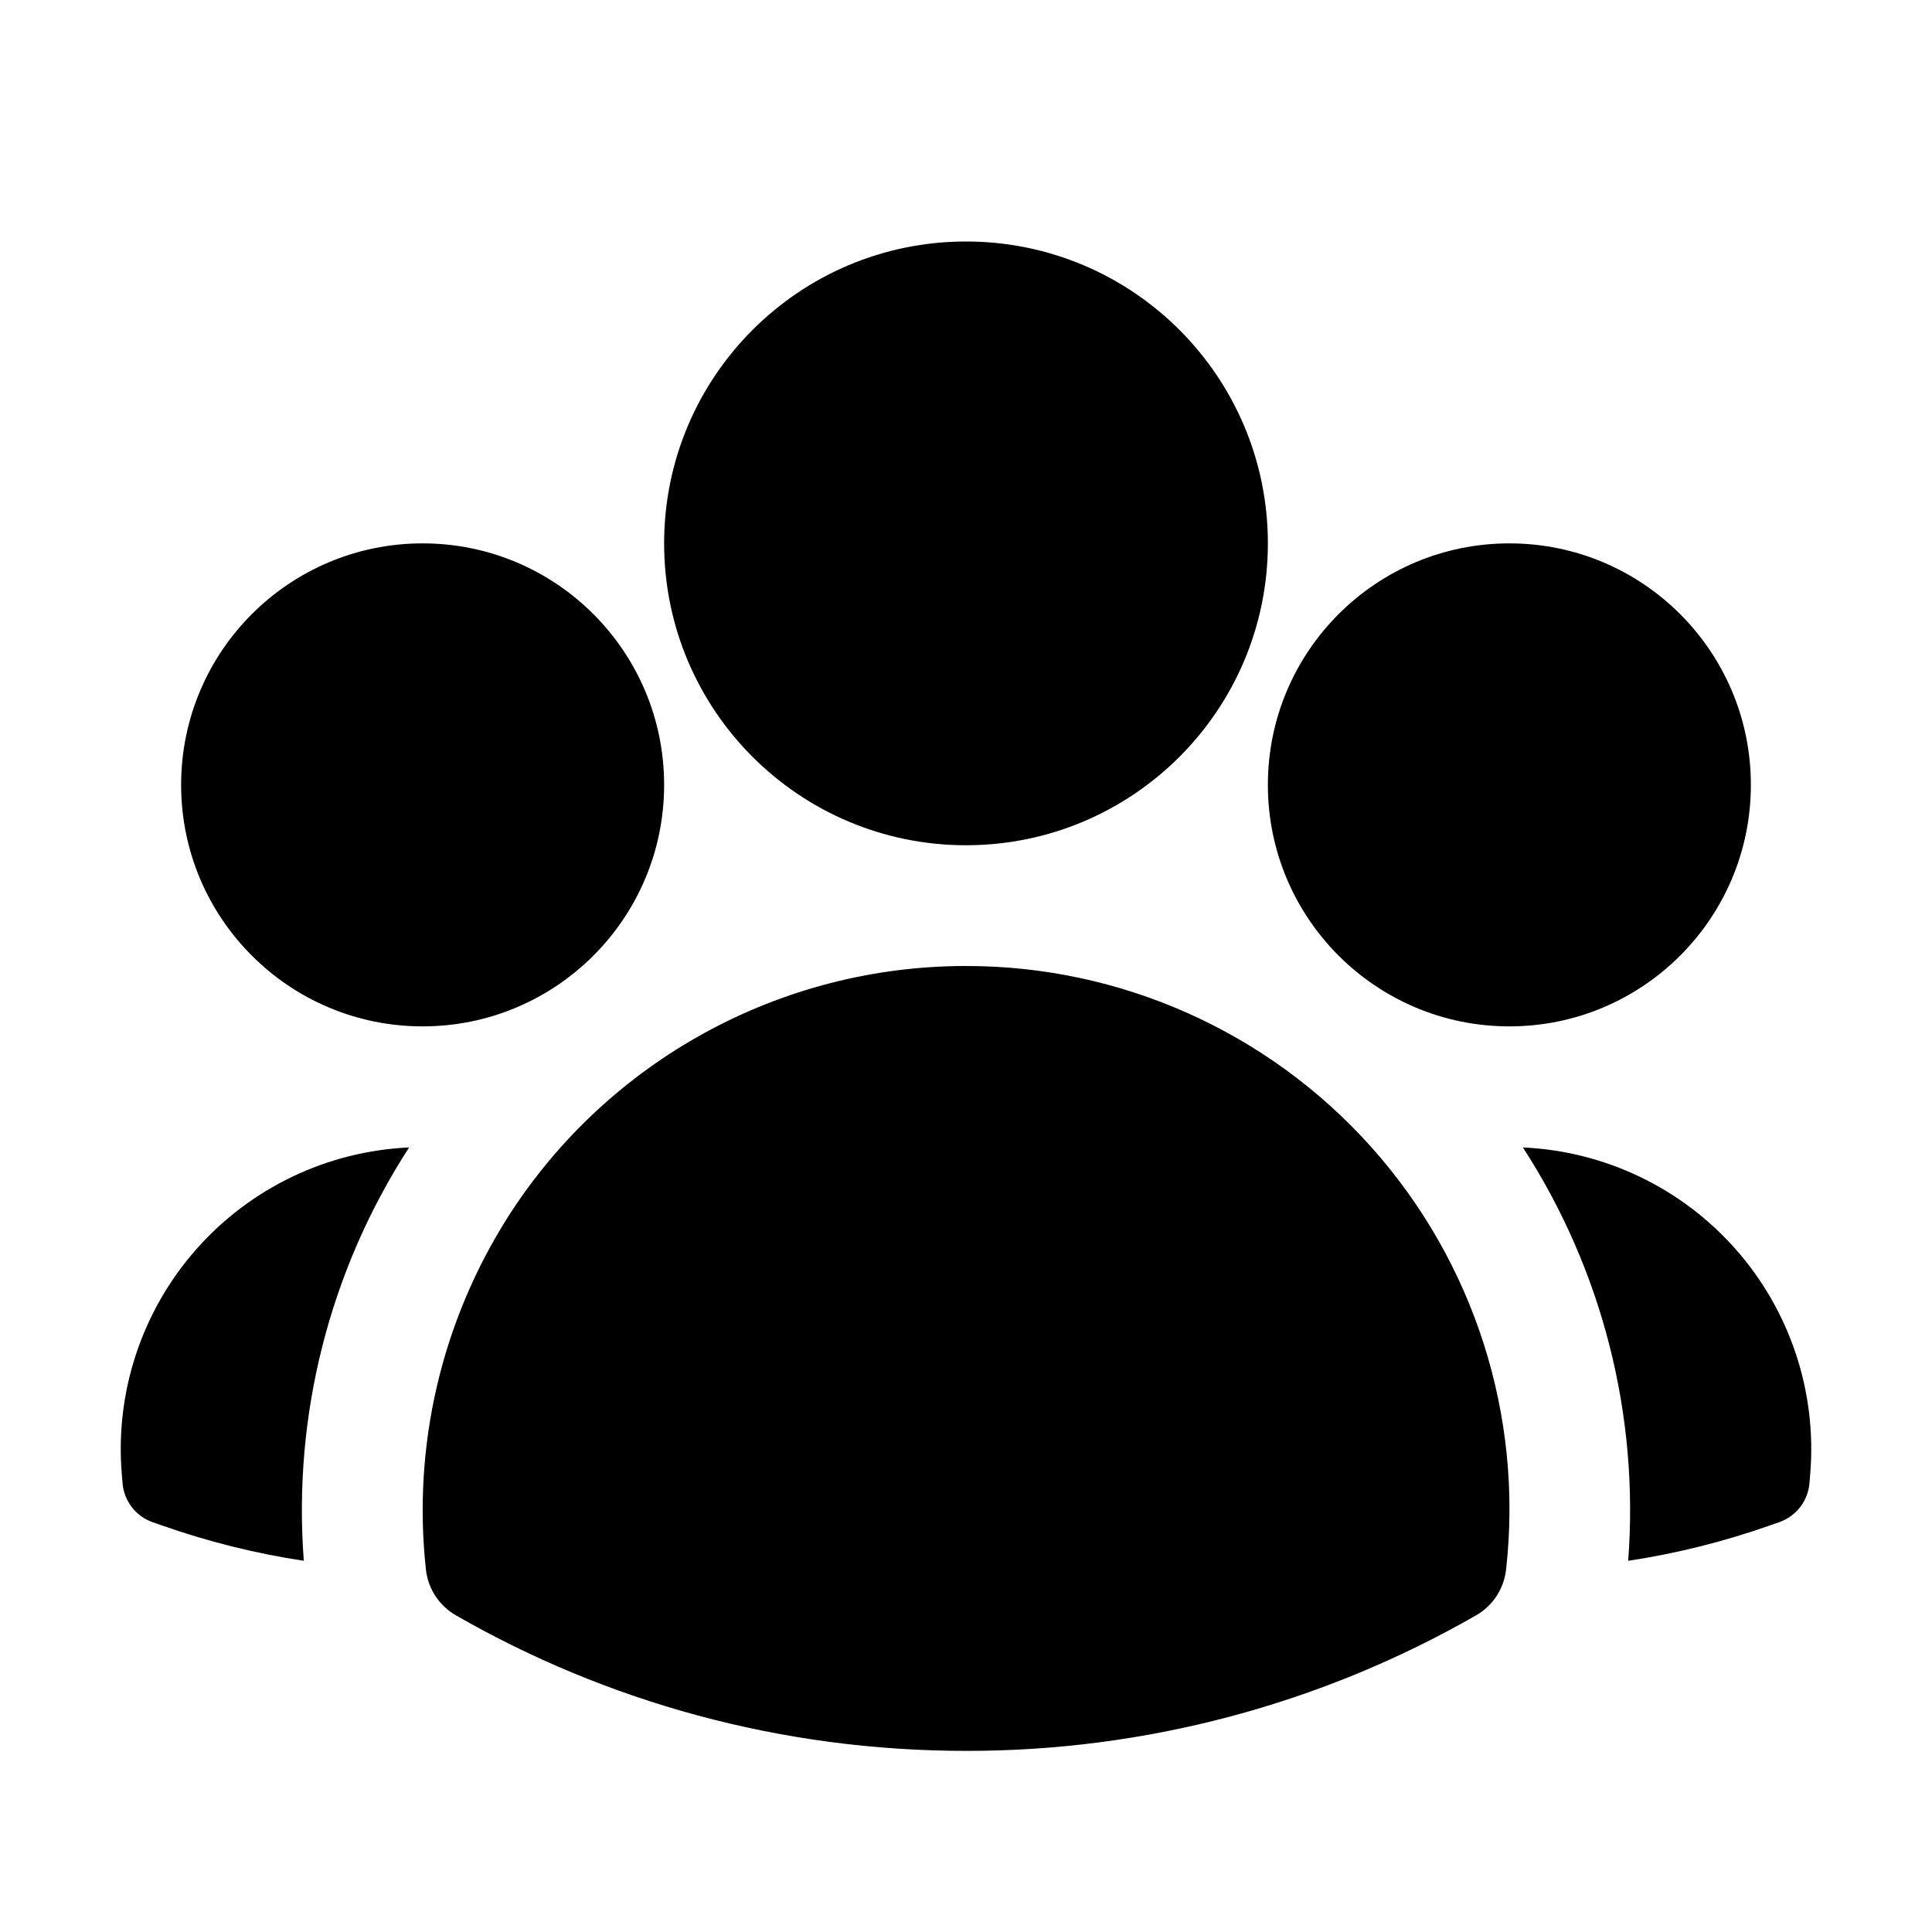
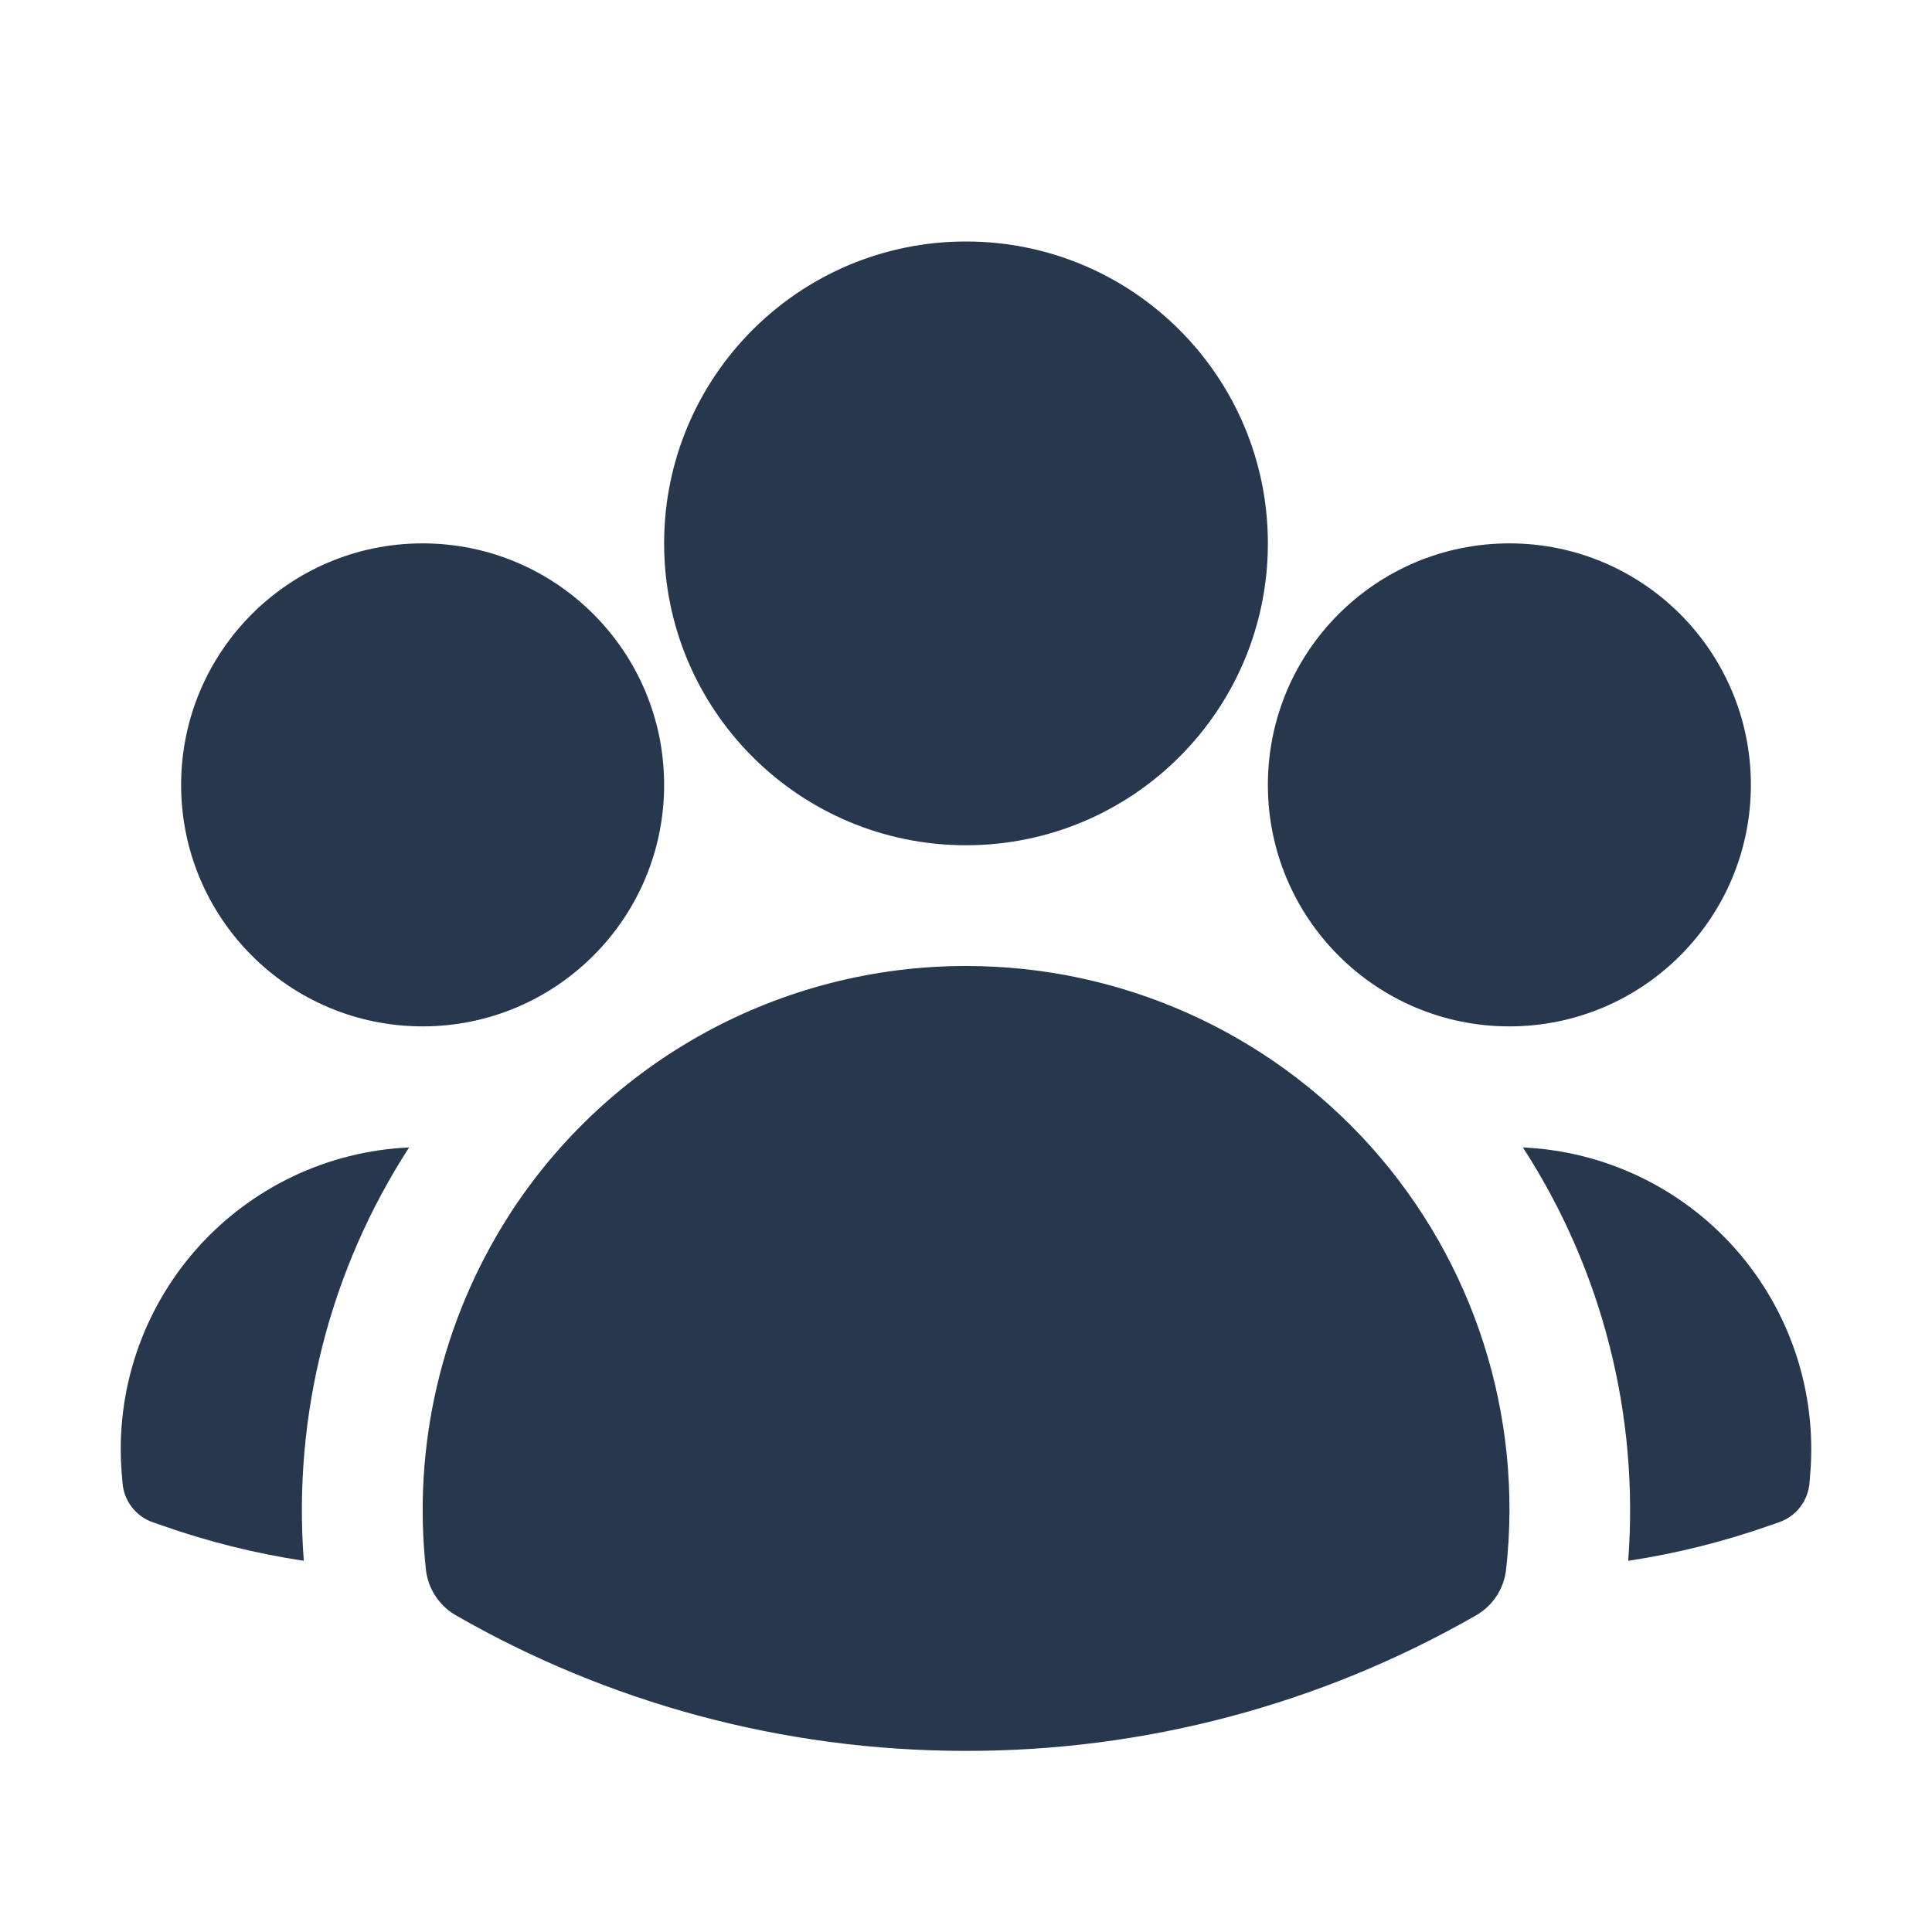
- <svg xmlns="http://www.w3.org/2000/svg" viewBox="0 0 24 24" fill="currentColor" class="w-6 h-6">
+ <svg xmlns="http://www.w3.org/2000/svg" viewBox="0 0 24 24" fill="currentColor" style="fill: #27374D">
  <path fill-rule="evenodd" d="M8.25 6.75a3.75 3.75 0 117.5 0 3.75 3.75 0 01-7.5 0zM15.75 9.75a3 3 0 116 0 3 3 0 01-6 0zM2.25 9.75a3 3 0 116 0 3 3 0 01-6 0zM6.31 15.117A6.745 6.745 0 0112 12a6.745 6.745 0 016.709 7.498.75.75 0 01-.372.568A12.696 12.696 0 0112 21.75c-2.305 0-4.47-.612-6.337-1.684a.75.75 0 01-.372-.568 6.787 6.787 0 011.019-4.38z" clip-rule="evenodd" />
  <path d="M5.082 14.254a8.287 8.287 0 00-1.308 5.135 9.687 9.687 0 01-1.764-.44l-.115-.04a.563.563 0 01-.373-.487l-.01-.121a3.75 3.75 0 013.57-4.047zM20.226 19.389a8.287 8.287 0 00-1.308-5.135 3.75 3.75 0 013.57 4.047l-.01.121a.563.563 0 01-.373.486l-.115.04c-.567.2-1.156.349-1.764.441z" />
</svg>
